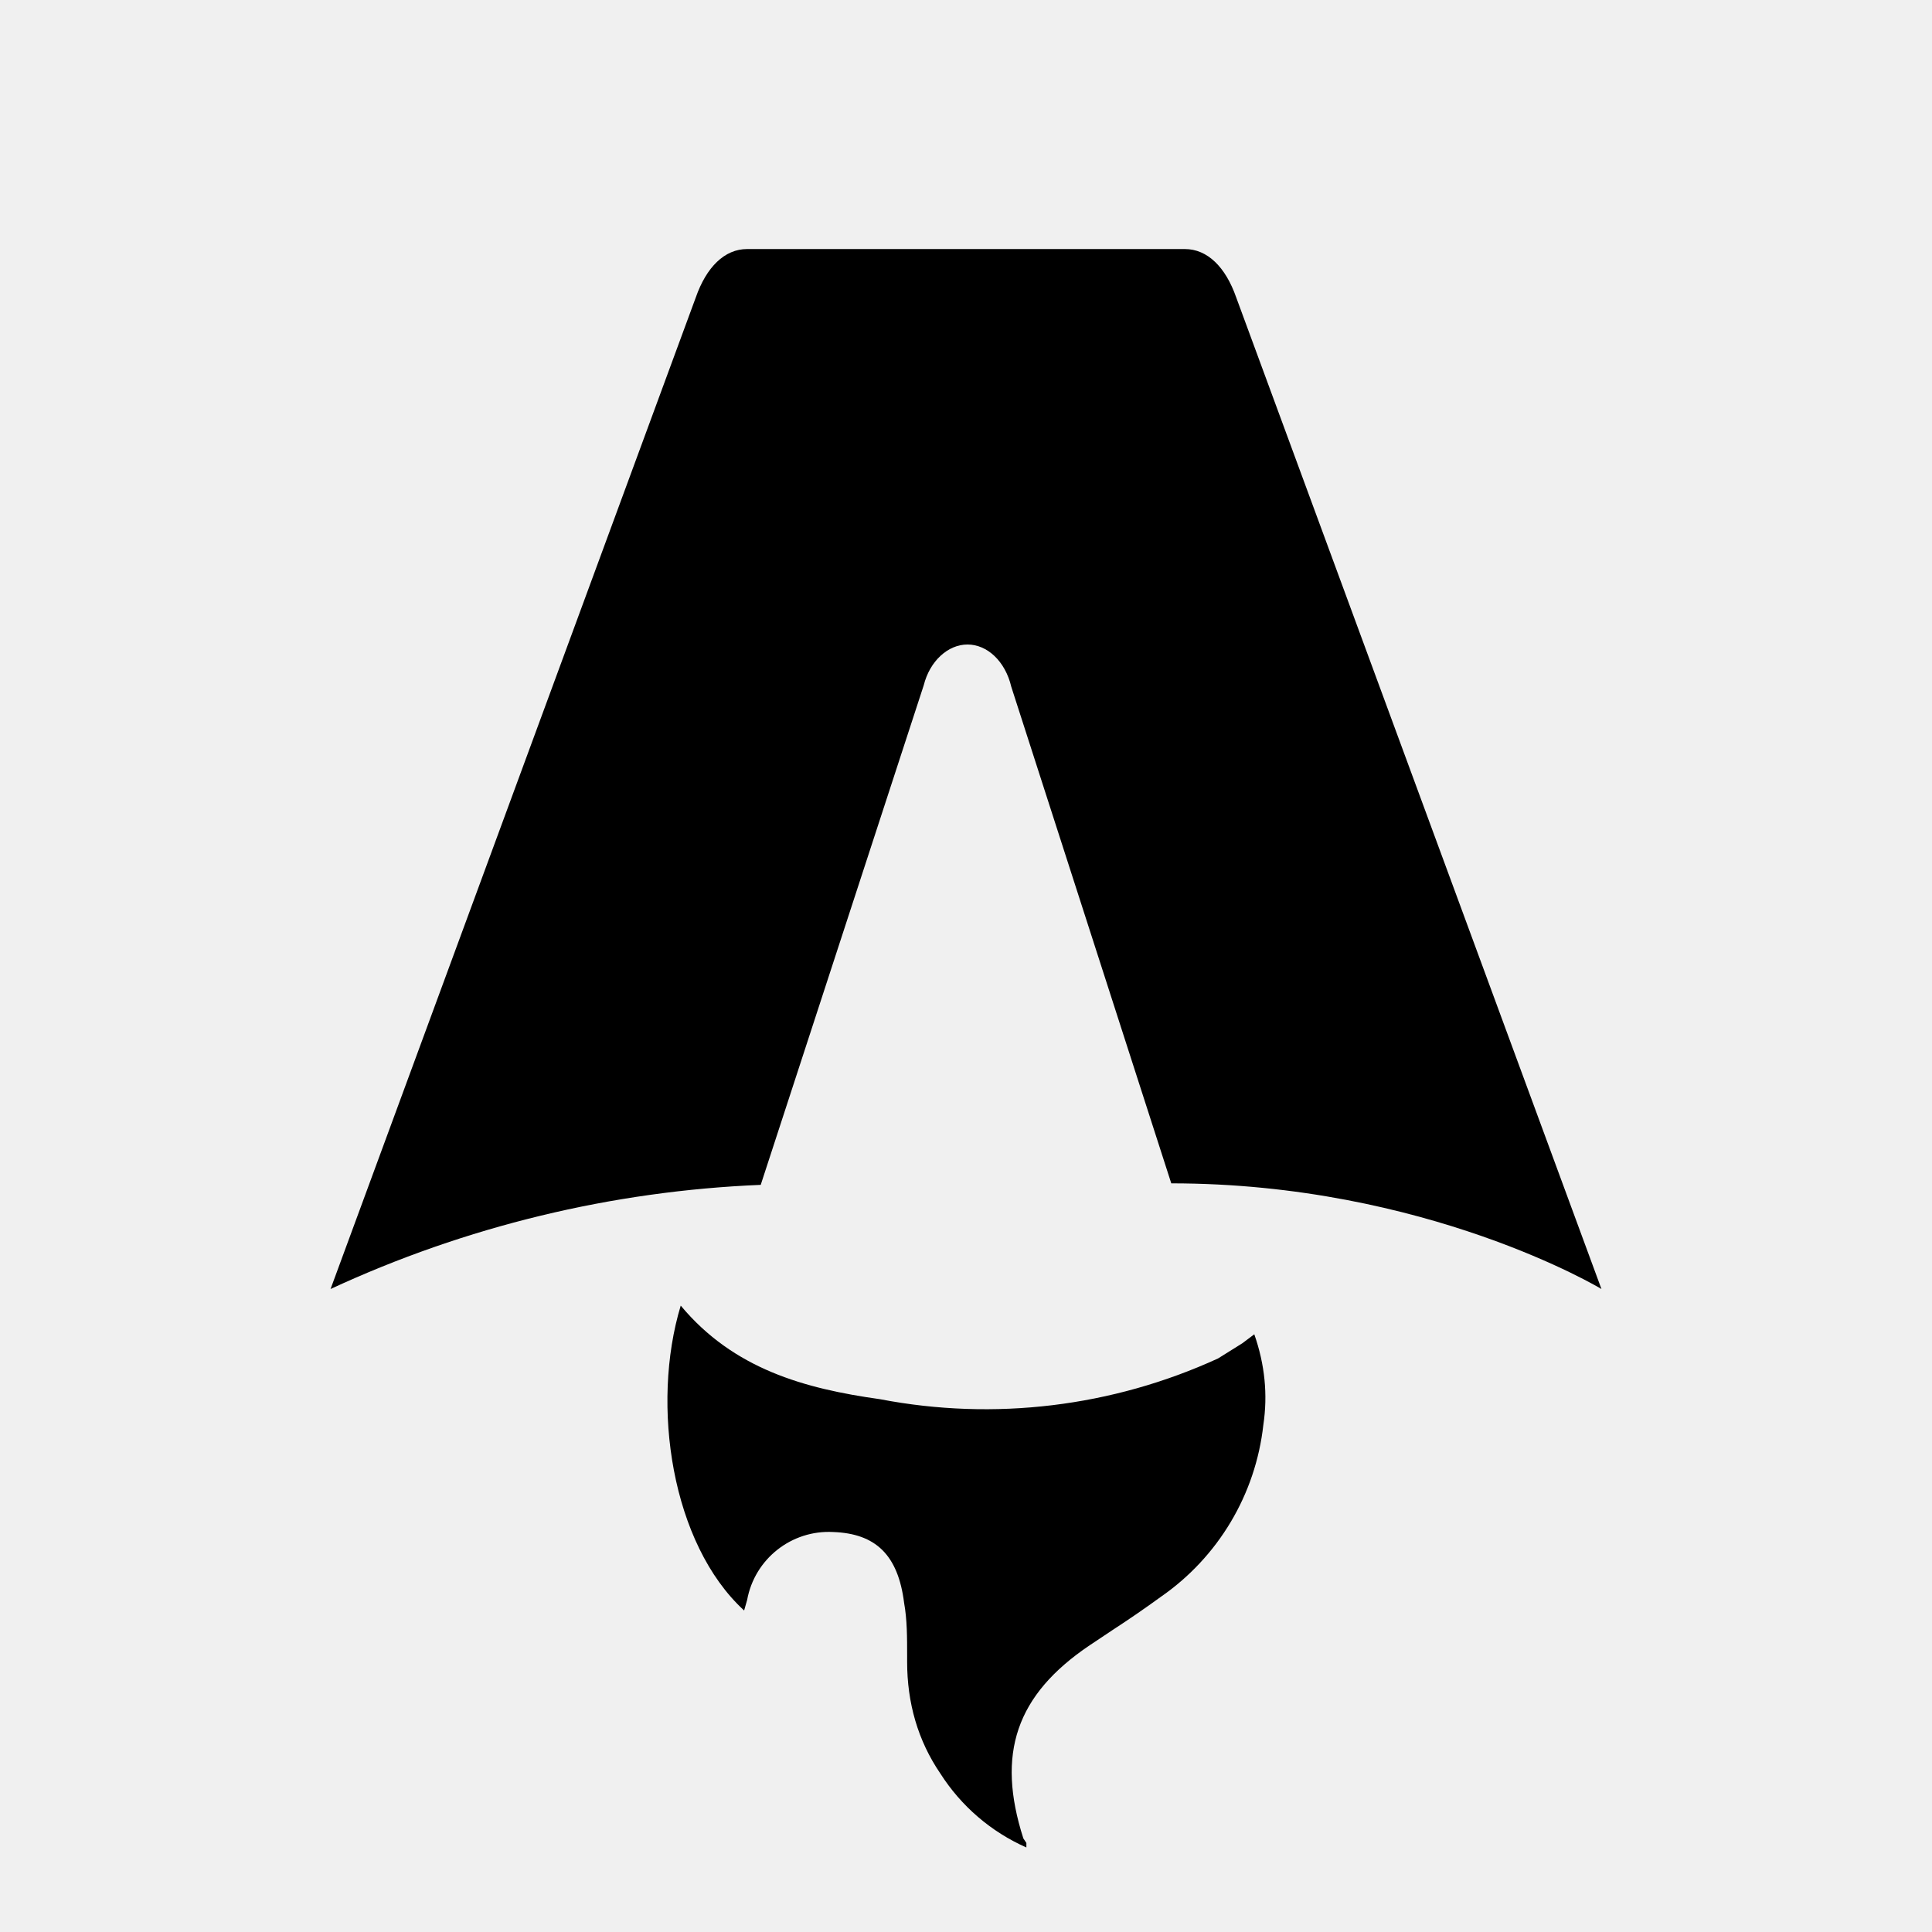
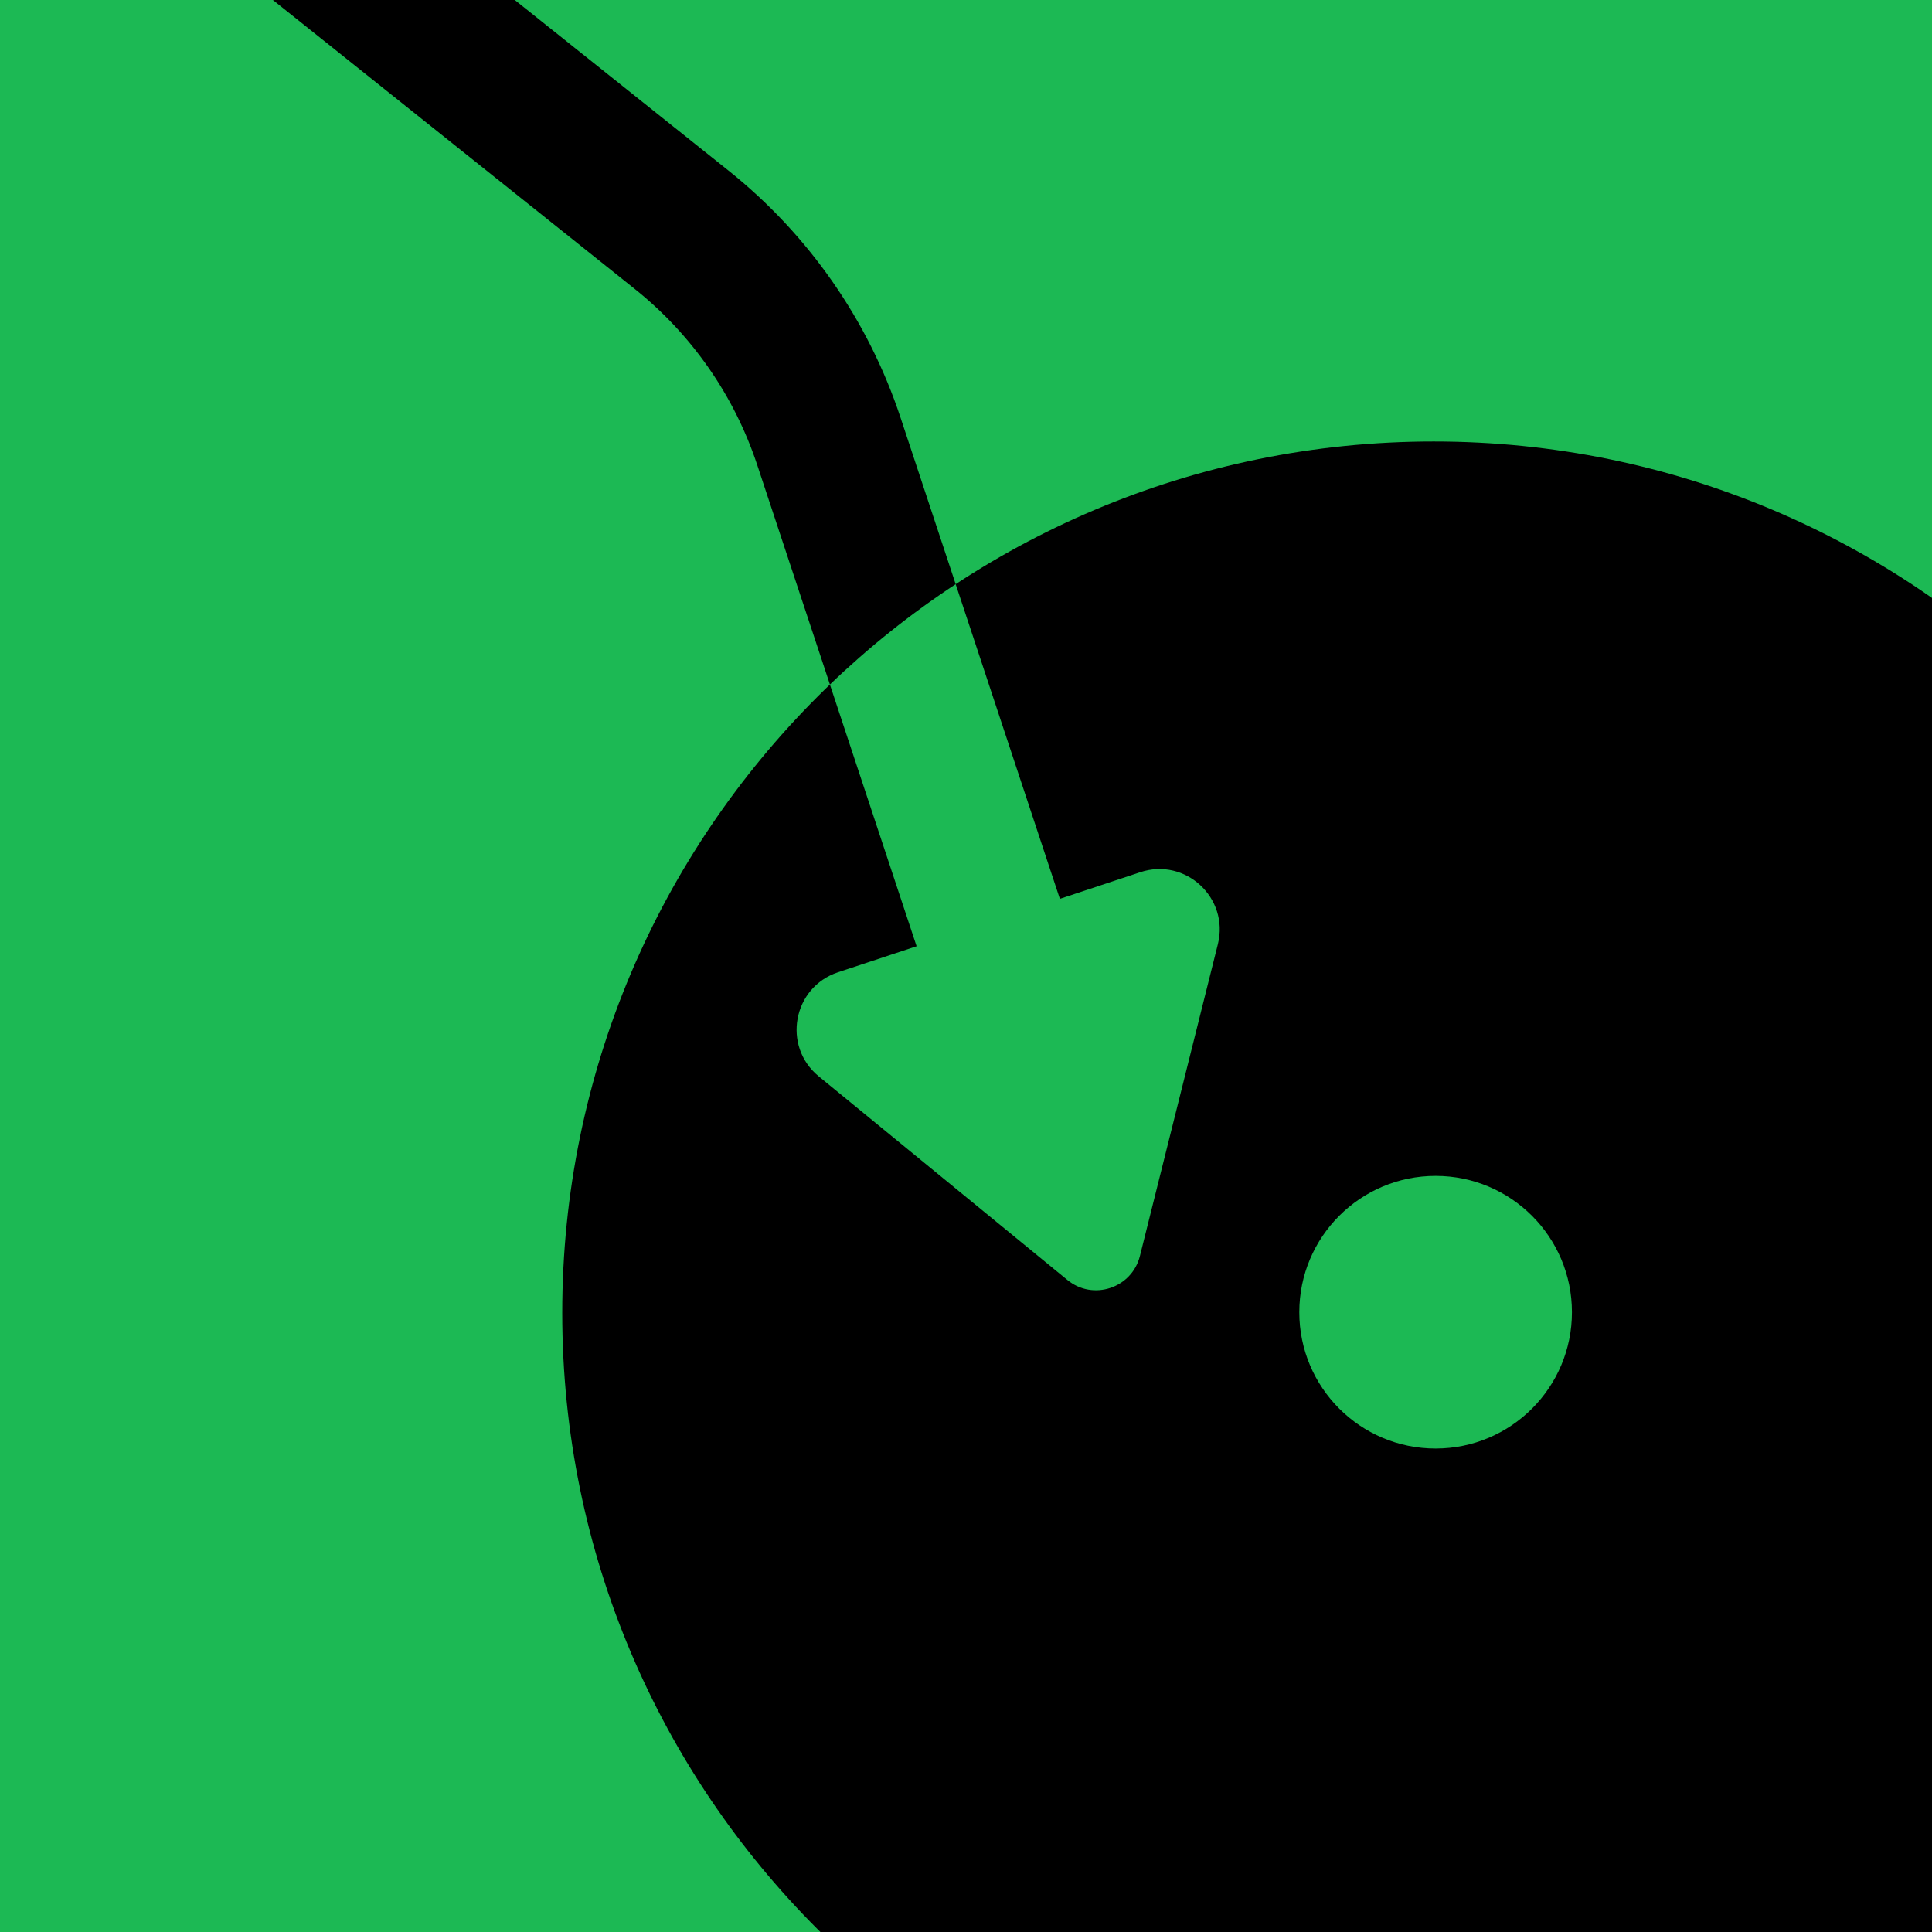
- <svg xmlns="http://www.w3.org/2000/svg" fill="none" viewBox="0 0 128 128">
-   <path d="M50.4 78.5a75.1 75.1 0 0 0-28.5 6.9l24.2-65.7c.7-2 1.9-3.2 3.4-3.2h29c1.5 0 2.7 1.2 3.4 3.2l24.2 65.7s-11.6-7-28.5-7L67 45.5c-.4-1.7-1.6-2.8-2.9-2.8-1.3 0-2.5 1.1-2.9 2.7L50.4 78.5Zm-1.1 28.2Zm-4.2-20.2c-2 6.6-.6 15.8 4.2 20.2a17.5 17.5 0 0 1 .2-.7 5.5 5.5 0 0 1 5.7-4.5c2.8.1 4.3 1.5 4.7 4.7.2 1.1.2 2.3.2 3.5v.4c0 2.7.7 5.2 2.2 7.4a13 13 0 0 0 5.7 4.9v-.3l-.2-.3c-1.8-5.6-.5-9.5 4.4-12.8l1.5-1a73 73 0 0 0 3.2-2.2 16 16 0 0 0 6.8-11.4c.3-2 .1-4-.6-6l-.8.6-1.6 1a37 37 0 0 1-22.4 2.7c-5-.7-9.7-2-13.2-6.2Z" />
-   <style>
-         path { fill: #000; }
-         @media (prefers-color-scheme: dark) {
-             path { fill: #FFF; }
-         }
-     </style>
+ <svg xmlns="http://www.w3.org/2000/svg" width="128px" height="128px" viewBox="0 0 128 128" version="1.1">
+   <g id="surface1">
+     <rect x="0" y="0" width="128" height="128" style="fill:rgb(10.98%,72.549%,32.941%);fill-opacity:1;stroke:none;" />
+     <path style=" stroke:none;fill-rule:evenodd;fill:rgb(0%,0%,0%);fill-opacity:1;" d="M 94.984 144.719 C 126.871 144.719 152.719 118.871 152.719 86.984 C 152.719 55.098 126.871 29.25 94.984 29.25 C 63.098 29.25 37.25 55.098 37.25 86.984 C 37.25 118.871 63.098 144.719 94.984 144.719 Z M 95.113 95.969 C 100.102 95.969 104.145 91.926 104.145 86.938 C 104.145 81.949 100.102 77.906 95.113 77.906 C 90.125 77.906 86.082 81.949 86.082 86.938 C 86.082 91.926 90.125 95.969 95.113 95.969 Z M 95.113 95.969 " />
+     <path style=" stroke:none;fill-rule:nonzero;fill:rgb(0%,0%,0%);fill-opacity:1;" d="M 19.793 -11.426 C 17.637 -13.148 14.488 -12.797 12.766 -10.641 C 11.043 -8.48 11.398 -5.336 13.555 -3.613 L 42.031 19.125 C 45.82 22.148 48.645 26.203 50.168 30.805 L 60.727 62.691 L 55.523 64.414 C 52.527 65.406 51.805 69.309 54.242 71.309 L 70.715 84.801 C 72.414 86.199 74.992 85.344 75.523 83.211 L 80.688 62.551 C 81.449 59.492 78.539 56.793 75.547 57.785 L 70.219 59.551 L 59.66 27.66 C 57.527 21.223 53.57 15.543 48.273 11.309 Z M 19.793 -11.426 " />
+     <path style=" stroke:none;fill-rule:evenodd;fill:rgb(10.98%,72.549%,32.941%);fill-opacity:1;" d="M 63.316 38.703 C 60.336 40.66 57.547 42.891 54.984 45.352 L 60.727 62.691 L 55.523 64.414 C 52.527 65.406 51.805 69.309 54.242 71.309 L 70.715 84.801 C 72.414 86.199 74.992 85.344 75.523 83.211 L 80.688 62.551 C 81.449 59.492 78.539 56.793 75.547 57.785 L 70.219 59.551 Z M 63.316 38.703 " />
+   </g>
</svg>
